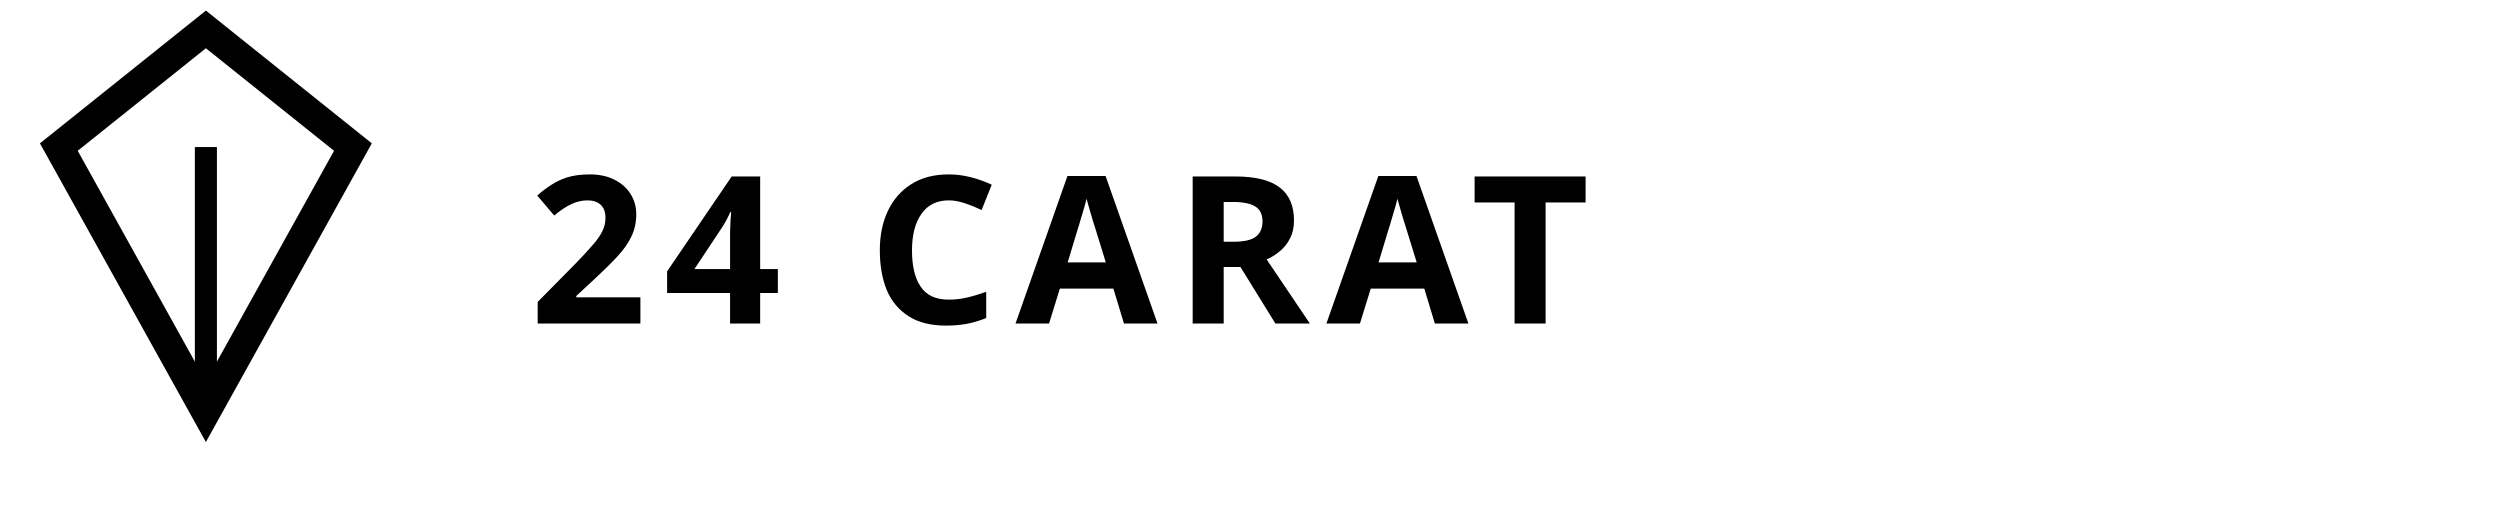
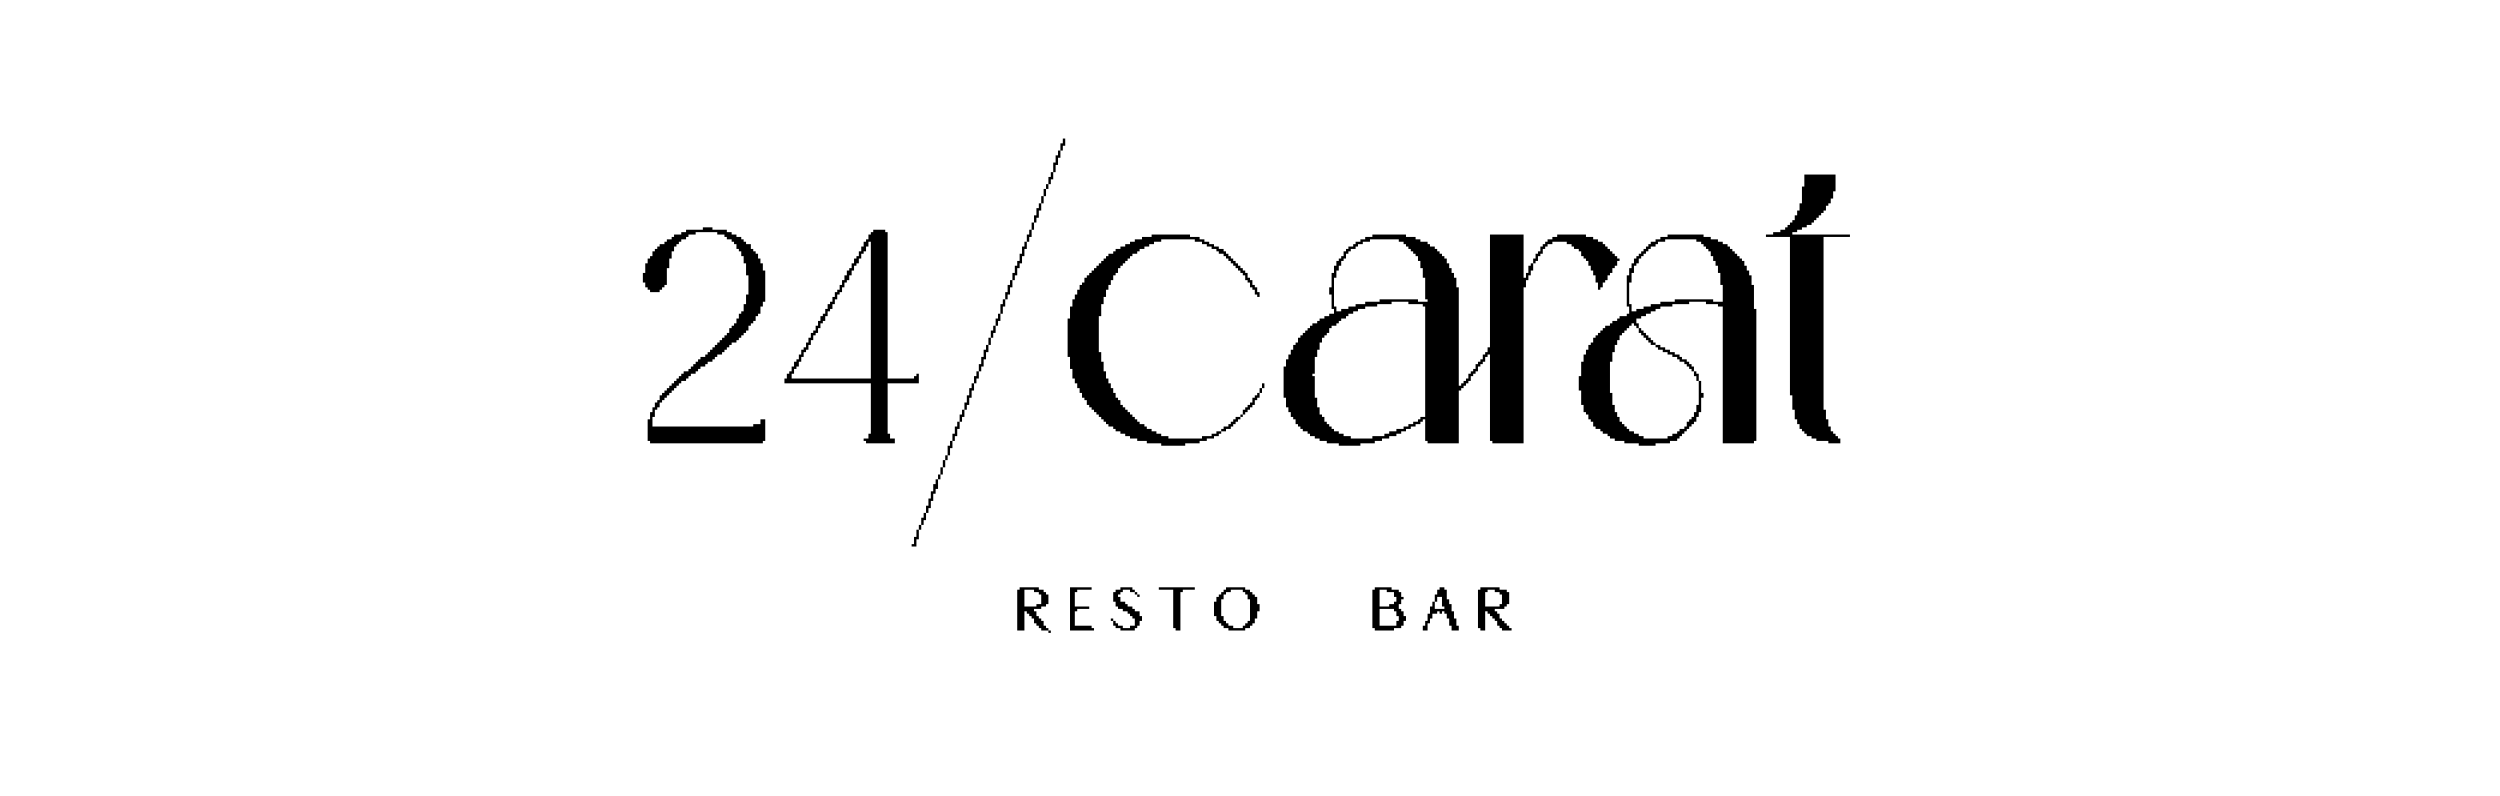
- <svg xmlns="http://www.w3.org/2000/svg" viewBox="0 0 170 35" fill="none">
-   <path d="M14 2L24 10L14 28L4 10L14 2Z" stroke="currentColor" stroke-width="2" fill="none" />
-   <path d="M14 10V28" stroke="currentColor" stroke-width="1.5" />
-   <text x="36" y="22" font-family="'Space Grotesk', sans-serif" font-weight="700" font-size="14" fill="currentColor" letter-spacing="0.08em">24 CARAT</text>
+ <svg xmlns="http://www.w3.org/2000/svg" viewBox="0 0 110 35" fill="none">
+   <path d="M 322 53 L 323 53 L 323 56 L 322 56 L 322 58 L 321 58 L 321 55 L 322 55 Z M 321 58 L 321 61 L 320 61 L 320 64 L 319 64 L 319 67 L 318 67 L 318 63 L 319 63 L 319 60 L 320 60 L 320 58 Z M 318 67 L 318 70 L 317 70 L 317 72 L 316 72 L 316 69 L 317 69 L 317 67 Z M 631 68 L 644 68 L 644 75 L 643 75 L 643 78 L 642 78 L 642 80 L 641 80 L 641 81 L 640 81 L 640 83 L 639 83 L 639 84 L 638 84 L 638 85 L 637 85 L 637 86 L 636 86 L 636 87 L 635 87 L 635 88 L 634 88 L 634 89 L 632 89 L 632 90 L 630 90 L 630 91 L 628 91 L 628 92 L 626 92 L 626 93 L 650 93 L 650 94 L 639 94 L 639 166 L 640 166 L 640 170 L 641 170 L 641 173 L 642 173 L 642 175 L 643 175 L 643 176 L 644 176 L 644 177 L 645 177 L 645 178 L 646 178 L 646 180 L 641 180 L 641 179 L 636 179 L 636 178 L 634 178 L 634 177 L 632 177 L 632 176 L 631 176 L 631 175 L 630 175 L 630 174 L 629 174 L 629 172 L 628 172 L 628 170 L 627 170 L 627 166 L 626 166 L 626 160 L 625 160 L 625 94 L 615 94 L 615 93 L 618 93 L 618 92 L 621 92 L 621 91 L 623 91 L 623 90 L 624 90 L 624 89 L 625 89 L 625 88 L 626 88 L 626 87 L 627 87 L 627 85 L 628 85 L 628 83 L 629 83 L 629 80 L 630 80 L 630 73 L 631 73 Z M 316 72 L 316 74 L 315 74 L 315 72 Z M 315 74 L 315 77 L 314 77 L 314 74 Z M 314 77 L 314 80 L 313 80 L 313 77 Z M 313 80 L 313 83 L 312 83 L 312 86 L 311 86 L 311 88 L 310 88 L 310 85 L 311 85 L 311 82 L 312 82 L 312 80 Z M 310 88 L 310 91 L 309 91 L 309 88 Z M 172 90 L 176 90 L 176 91 L 182 91 L 182 92 L 184 92 L 184 93 L 186 93 L 186 94 L 188 94 L 188 95 L 189 95 L 189 96 L 190 96 L 190 97 L 192 97 L 192 99 L 193 99 L 193 100 L 194 100 L 194 101 L 195 101 L 195 103 L 196 103 L 196 105 L 197 105 L 197 108 L 198 108 L 198 121 L 197 121 L 197 123 L 196 123 L 196 126 L 195 126 L 195 127 L 194 127 L 194 129 L 193 129 L 193 130 L 192 130 L 192 131 L 191 131 L 191 133 L 190 133 L 190 134 L 189 134 L 189 135 L 188 135 L 188 136 L 187 136 L 187 137 L 186 137 L 186 138 L 184 138 L 184 139 L 183 139 L 183 140 L 182 140 L 182 141 L 181 141 L 181 142 L 180 142 L 180 143 L 178 143 L 178 144 L 177 144 L 177 145 L 176 145 L 176 146 L 174 146 L 174 147 L 173 147 L 173 148 L 171 148 L 171 149 L 170 149 L 170 150 L 169 150 L 169 151 L 167 151 L 167 152 L 166 152 L 166 153 L 165 153 L 165 154 L 163 154 L 163 155 L 162 155 L 162 156 L 161 156 L 161 157 L 160 157 L 160 158 L 159 158 L 159 159 L 158 159 L 158 160 L 157 160 L 157 161 L 156 161 L 156 162 L 155 162 L 155 163 L 154 163 L 154 165 L 153 165 L 153 166 L 152 166 L 152 169 L 151 169 L 151 173 L 193 173 L 193 172 L 196 172 L 196 170 L 198 170 L 198 179 L 197 179 L 197 180 L 150 180 L 150 179 L 149 179 L 149 170 L 150 170 L 150 167 L 151 167 L 151 165 L 152 165 L 152 163 L 153 163 L 153 162 L 154 162 L 154 160 L 155 160 L 155 159 L 156 159 L 156 158 L 157 158 L 157 157 L 158 157 L 158 156 L 159 156 L 159 155 L 160 155 L 160 154 L 161 154 L 161 153 L 162 153 L 162 152 L 163 152 L 163 151 L 164 151 L 164 150 L 166 150 L 166 149 L 167 149 L 167 148 L 168 148 L 168 147 L 169 147 L 169 146 L 170 146 L 170 145 L 171 145 L 171 144 L 173 144 L 173 143 L 174 143 L 174 142 L 175 142 L 175 141 L 176 141 L 176 140 L 177 140 L 177 139 L 178 139 L 178 138 L 179 138 L 179 137 L 180 137 L 180 136 L 181 136 L 181 135 L 182 135 L 182 134 L 183 134 L 183 132 L 184 132 L 184 131 L 185 131 L 185 130 L 186 130 L 186 128 L 187 128 L 187 126 L 188 126 L 188 125 L 189 125 L 189 122 L 190 122 L 190 118 L 191 118 L 191 110 L 190 110 L 190 105 L 189 105 L 189 102 L 188 102 L 188 100 L 187 100 L 187 99 L 186 99 L 186 97 L 185 97 L 185 96 L 184 96 L 184 95 L 182 95 L 182 94 L 181 94 L 181 93 L 178 93 L 178 92 L 169 92 L 169 93 L 166 93 L 166 94 L 165 94 L 165 95 L 163 95 L 163 96 L 162 96 L 162 97 L 161 97 L 161 98 L 160 98 L 160 100 L 159 100 L 159 103 L 158 103 L 158 107 L 157 107 L 157 114 L 156 114 L 156 115 L 155 115 L 155 116 L 154 116 L 154 117 L 150 117 L 150 116 L 149 116 L 149 115 L 148 115 L 148 113 L 147 113 L 147 109 L 148 109 L 148 105 L 149 105 L 149 103 L 150 103 L 150 102 L 151 102 L 151 100 L 152 100 L 152 99 L 153 99 L 153 98 L 154 98 L 154 97 L 156 97 L 156 96 L 157 96 L 157 95 L 159 95 L 159 94 L 160 94 L 160 93 L 163 93 L 163 92 L 165 92 L 165 91 L 172 91 Z M 309 91 L 309 94 L 308 94 L 308 96 L 307 96 L 307 93 L 308 93 L 308 91 Z M 243 91 L 248 91 L 248 92 L 249 92 L 249 153 L 260 153 L 260 152 L 261 152 L 261 151 L 262 151 L 262 155 L 249 155 L 249 176 L 250 176 L 250 178 L 252 178 L 252 180 L 240 180 L 240 179 L 239 179 L 239 178 L 241 178 L 241 176 L 242 176 L 242 155 L 206 155 L 206 153 L 207 153 L 207 151 L 208 151 L 208 150 L 209 150 L 209 148 L 210 148 L 210 146 L 211 146 L 211 145 L 212 145 L 212 143 L 213 143 L 213 141 L 214 141 L 214 140 L 215 140 L 215 138 L 216 138 L 216 136 L 217 136 L 217 134 L 218 134 L 218 133 L 219 133 L 219 131 L 220 131 L 220 129 L 221 129 L 221 127 L 222 127 L 222 126 L 223 126 L 223 124 L 224 124 L 224 122 L 225 122 L 225 121 L 226 121 L 226 119 L 227 119 L 227 117 L 228 117 L 228 116 L 229 116 L 229 114 L 230 114 L 230 112 L 231 112 L 231 110 L 232 110 L 232 108 L 233 108 L 233 107 L 234 107 L 234 105 L 235 105 L 235 103 L 236 103 L 236 102 L 237 102 L 237 100 L 238 100 L 238 98 L 239 98 L 239 96 L 240 96 L 240 95 L 241 95 L 241 93 L 242 93 L 242 92 L 243 92 Z M 359 93 L 375 93 L 375 94 L 379 94 L 379 95 L 381 95 L 381 96 L 383 96 L 383 97 L 385 97 L 385 98 L 387 98 L 387 99 L 389 99 L 389 100 L 390 100 L 390 101 L 391 101 L 391 102 L 392 102 L 392 103 L 393 103 L 393 104 L 394 104 L 394 105 L 395 105 L 395 106 L 396 106 L 396 107 L 397 107 L 397 108 L 398 108 L 398 109 L 399 109 L 399 111 L 400 111 L 400 112 L 401 112 L 401 114 L 402 114 L 402 115 L 403 115 L 403 117 L 404 117 L 404 119 L 403 119 L 403 118 L 402 118 L 402 116 L 401 116 L 401 115 L 400 115 L 400 113 L 399 113 L 399 112 L 398 112 L 398 110 L 397 110 L 397 109 L 396 109 L 396 108 L 395 108 L 395 107 L 394 107 L 394 106 L 393 106 L 393 105 L 392 105 L 392 104 L 391 104 L 391 103 L 390 103 L 390 102 L 389 102 L 389 101 L 387 101 L 387 100 L 386 100 L 386 99 L 384 99 L 384 98 L 382 98 L 382 97 L 380 97 L 380 96 L 377 96 L 377 95 L 363 95 L 363 96 L 360 96 L 360 97 L 358 97 L 358 98 L 356 98 L 356 99 L 354 99 L 354 100 L 353 100 L 353 101 L 351 101 L 351 102 L 350 102 L 350 103 L 349 103 L 349 104 L 348 104 L 348 105 L 347 105 L 347 106 L 346 106 L 346 107 L 345 107 L 345 109 L 344 109 L 344 110 L 343 110 L 343 112 L 342 112 L 342 114 L 341 114 L 341 116 L 340 116 L 340 119 L 339 119 L 339 122 L 338 122 L 338 127 L 337 127 L 337 142 L 338 142 L 338 146 L 339 146 L 339 150 L 340 150 L 340 153 L 341 153 L 341 155 L 342 155 L 342 157 L 343 157 L 343 159 L 344 159 L 344 161 L 345 161 L 345 162 L 346 162 L 346 164 L 347 164 L 347 165 L 348 165 L 348 166 L 349 166 L 349 167 L 350 167 L 350 168 L 351 168 L 351 169 L 352 169 L 352 170 L 353 170 L 353 171 L 354 171 L 354 172 L 356 172 L 356 173 L 357 173 L 357 174 L 359 174 L 359 175 L 361 175 L 361 176 L 363 176 L 363 177 L 366 177 L 366 178 L 380 178 L 380 177 L 384 177 L 384 176 L 386 176 L 386 175 L 388 175 L 388 174 L 389 174 L 389 173 L 391 173 L 391 172 L 392 172 L 392 171 L 393 171 L 393 170 L 394 170 L 394 169 L 396 169 L 396 168 L 397 168 L 397 166 L 398 166 L 398 165 L 399 165 L 399 164 L 400 164 L 400 163 L 401 163 L 401 161 L 402 161 L 402 160 L 403 160 L 403 159 L 404 159 L 404 157 L 405 157 L 405 155 L 406 155 L 406 157 L 405 157 L 405 159 L 404 159 L 404 161 L 403 161 L 403 162 L 402 162 L 402 164 L 401 164 L 401 165 L 400 165 L 400 166 L 399 166 L 399 167 L 398 167 L 398 168 L 397 168 L 397 169 L 396 169 L 396 170 L 395 170 L 395 171 L 394 171 L 394 172 L 393 172 L 393 173 L 392 173 L 392 174 L 390 174 L 390 175 L 388 175 L 388 176 L 387 176 L 387 177 L 385 177 L 385 178 L 382 178 L 382 179 L 379 179 L 379 180 L 373 180 L 373 181 L 363 181 L 363 180 L 357 180 L 357 179 L 353 179 L 353 178 L 350 178 L 350 177 L 348 177 L 348 176 L 346 176 L 346 175 L 344 175 L 344 174 L 343 174 L 343 173 L 341 173 L 341 172 L 340 172 L 340 171 L 339 171 L 339 170 L 338 170 L 338 169 L 337 169 L 337 168 L 336 168 L 336 167 L 335 167 L 335 166 L 334 166 L 334 165 L 333 165 L 333 164 L 332 164 L 332 162 L 331 162 L 331 161 L 330 161 L 330 159 L 329 159 L 329 157 L 328 157 L 328 155 L 327 155 L 327 153 L 326 153 L 326 149 L 325 149 L 325 144 L 324 144 L 324 128 L 325 128 L 325 123 L 326 123 L 326 120 L 327 120 L 327 118 L 328 118 L 328 116 L 329 116 L 329 114 L 330 114 L 330 113 L 331 113 L 331 111 L 332 111 L 332 110 L 333 110 L 333 109 L 334 109 L 334 108 L 335 108 L 335 107 L 336 107 L 336 106 L 337 106 L 337 105 L 338 105 L 338 104 L 339 104 L 339 103 L 340 103 L 340 102 L 341 102 L 341 101 L 343 101 L 343 100 L 344 100 L 344 99 L 346 99 L 346 98 L 348 98 L 348 97 L 350 97 L 350 96 L 352 96 L 352 95 L 355 95 L 355 94 L 359 94 Z M 451 93 L 465 93 L 465 94 L 469 94 L 469 95 L 471 95 L 471 96 L 474 96 L 474 97 L 475 97 L 475 98 L 477 98 L 477 99 L 478 99 L 478 100 L 479 100 L 479 101 L 480 101 L 480 102 L 481 102 L 481 103 L 482 103 L 482 105 L 483 105 L 483 107 L 484 107 L 484 109 L 485 109 L 485 111 L 486 111 L 486 115 L 487 115 L 487 156 L 488 156 L 488 155 L 489 155 L 489 154 L 490 154 L 490 153 L 491 153 L 491 151 L 492 151 L 492 150 L 493 150 L 493 149 L 494 149 L 494 147 L 495 147 L 495 146 L 496 146 L 496 145 L 497 145 L 497 143 L 498 143 L 498 142 L 499 142 L 499 140 L 500 140 L 500 93 L 514 93 L 514 111 L 515 111 L 515 109 L 516 109 L 516 106 L 517 106 L 517 105 L 518 105 L 518 103 L 519 103 L 519 101 L 520 101 L 520 100 L 521 100 L 521 98 L 522 98 L 522 97 L 523 97 L 523 96 L 524 96 L 524 95 L 526 95 L 526 94 L 528 94 L 528 93 L 540 93 L 540 94 L 543 94 L 543 95 L 545 95 L 545 96 L 547 96 L 547 97 L 548 97 L 548 98 L 549 98 L 549 99 L 550 99 L 550 100 L 551 100 L 551 101 L 552 101 L 552 102 L 553 102 L 553 103 L 554 103 L 554 104 L 553 104 L 553 106 L 552 106 L 552 107 L 551 107 L 551 109 L 550 109 L 550 110 L 549 110 L 549 112 L 548 112 L 548 113 L 547 113 L 547 115 L 546 115 L 546 116 L 545 116 L 545 113 L 544 113 L 544 110 L 543 110 L 543 108 L 542 108 L 542 106 L 541 106 L 541 104 L 540 104 L 540 103 L 539 103 L 539 102 L 538 102 L 538 100 L 537 100 L 537 99 L 535 99 L 535 98 L 534 98 L 534 97 L 532 97 L 532 96 L 526 96 L 526 97 L 524 97 L 524 98 L 523 98 L 523 99 L 522 99 L 522 101 L 521 101 L 521 102 L 520 102 L 520 104 L 519 104 L 519 105 L 518 105 L 518 108 L 517 108 L 517 110 L 516 110 L 516 112 L 515 112 L 515 115 L 514 115 L 514 180 L 501 180 L 501 179 L 500 179 L 500 143 L 499 143 L 499 144 L 498 144 L 498 146 L 497 146 L 497 147 L 496 147 L 496 148 L 495 148 L 495 150 L 494 150 L 494 151 L 493 151 L 493 152 L 492 152 L 492 154 L 491 154 L 491 155 L 490 155 L 490 156 L 489 156 L 489 157 L 488 157 L 488 158 L 487 158 L 487 180 L 474 180 L 474 179 L 473 179 L 473 170 L 472 170 L 472 171 L 471 171 L 471 172 L 469 172 L 469 173 L 467 173 L 467 174 L 465 174 L 465 175 L 463 175 L 463 176 L 461 176 L 461 177 L 458 177 L 458 178 L 455 178 L 455 179 L 452 179 L 452 180 L 446 180 L 446 181 L 437 181 L 437 180 L 432 180 L 432 179 L 429 179 L 429 178 L 427 178 L 427 177 L 425 177 L 425 176 L 424 176 L 424 175 L 422 175 L 422 174 L 421 174 L 421 173 L 420 173 L 420 172 L 419 172 L 419 170 L 418 170 L 418 169 L 417 169 L 417 167 L 416 167 L 416 165 L 415 165 L 415 161 L 414 161 L 414 148 L 415 148 L 415 145 L 416 145 L 416 143 L 417 143 L 417 141 L 418 141 L 418 139 L 419 139 L 419 138 L 420 138 L 420 136 L 421 136 L 421 135 L 422 135 L 422 134 L 423 134 L 423 133 L 424 133 L 424 132 L 425 132 L 425 131 L 426 131 L 426 130 L 428 130 L 428 129 L 429 129 L 429 128 L 431 128 L 431 127 L 433 127 L 433 126 L 435 126 L 435 124 L 434 124 L 434 118 L 433 118 L 433 115 L 434 115 L 434 109 L 435 109 L 435 106 L 436 106 L 436 104 L 437 104 L 437 103 L 438 103 L 438 102 L 439 102 L 439 100 L 440 100 L 440 99 L 441 99 L 441 98 L 443 98 L 443 97 L 444 97 L 444 96 L 446 96 L 446 95 L 448 95 L 448 94 L 451 94 Z M 574 93 L 589 93 L 589 94 L 592 94 L 592 95 L 595 95 L 595 96 L 597 96 L 597 97 L 599 97 L 599 98 L 600 98 L 600 99 L 601 99 L 601 100 L 602 100 L 602 101 L 603 101 L 603 102 L 604 102 L 604 103 L 605 103 L 605 104 L 606 104 L 606 106 L 607 106 L 607 108 L 608 108 L 608 110 L 609 110 L 609 114 L 610 114 L 610 124 L 611 124 L 611 179 L 610 179 L 610 180 L 597 180 L 597 123 L 595 123 L 595 122 L 590 122 L 590 121 L 583 121 L 583 122 L 576 122 L 576 123 L 571 123 L 571 124 L 569 124 L 569 125 L 567 125 L 567 126 L 565 126 L 565 127 L 563 127 L 563 128 L 561 128 L 561 130 L 562 130 L 562 132 L 561 132 L 561 131 L 560 131 L 560 130 L 559 130 L 559 131 L 558 131 L 558 132 L 557 132 L 557 133 L 556 133 L 556 134 L 555 134 L 555 135 L 554 135 L 554 137 L 553 137 L 553 139 L 552 139 L 552 142 L 551 142 L 551 146 L 550 146 L 550 159 L 551 159 L 551 164 L 552 164 L 552 167 L 553 167 L 553 169 L 554 169 L 554 171 L 555 171 L 555 172 L 556 172 L 556 173 L 557 173 L 557 174 L 558 174 L 558 175 L 560 175 L 560 176 L 562 176 L 562 177 L 564 177 L 564 178 L 574 178 L 574 177 L 576 177 L 576 176 L 578 176 L 578 175 L 579 175 L 579 174 L 581 174 L 581 173 L 582 173 L 582 171 L 583 171 L 583 170 L 584 170 L 584 169 L 585 169 L 585 167 L 586 167 L 586 164 L 587 164 L 587 154 L 586 154 L 586 152 L 585 152 L 585 150 L 584 150 L 584 149 L 583 149 L 583 148 L 582 148 L 582 147 L 581 147 L 581 146 L 579 146 L 579 145 L 578 145 L 578 144 L 576 144 L 576 143 L 574 143 L 574 142 L 572 142 L 572 141 L 570 141 L 570 140 L 569 140 L 569 139 L 567 139 L 567 138 L 566 138 L 566 137 L 565 137 L 565 136 L 564 136 L 564 135 L 563 135 L 563 134 L 562 134 L 562 132 L 563 132 L 563 133 L 564 133 L 564 134 L 565 134 L 565 135 L 566 135 L 566 136 L 567 136 L 567 137 L 568 137 L 568 138 L 569 138 L 569 139 L 571 139 L 571 140 L 573 140 L 573 141 L 575 141 L 575 142 L 577 142 L 577 143 L 579 143 L 579 144 L 580 144 L 580 145 L 582 145 L 582 146 L 583 146 L 583 147 L 584 147 L 584 148 L 585 148 L 585 150 L 586 150 L 586 151 L 587 151 L 587 154 L 588 154 L 588 159 L 589 159 L 589 161 L 588 161 L 588 167 L 587 167 L 587 169 L 586 169 L 586 171 L 585 171 L 585 172 L 584 172 L 584 173 L 583 173 L 583 174 L 582 174 L 582 175 L 581 175 L 581 176 L 580 176 L 580 177 L 579 177 L 579 178 L 578 178 L 578 179 L 575 179 L 575 180 L 569 180 L 569 181 L 562 181 L 562 180 L 556 180 L 556 179 L 552 179 L 552 178 L 550 178 L 550 177 L 549 177 L 549 176 L 547 176 L 547 175 L 546 175 L 546 174 L 544 174 L 544 173 L 543 173 L 543 171 L 542 171 L 542 170 L 541 170 L 541 168 L 540 168 L 540 167 L 539 167 L 539 164 L 538 164 L 538 158 L 537 158 L 537 152 L 538 152 L 538 146 L 539 146 L 539 143 L 540 143 L 540 141 L 541 141 L 541 139 L 542 139 L 542 138 L 543 138 L 543 136 L 544 136 L 544 135 L 545 135 L 545 134 L 546 134 L 546 133 L 547 133 L 547 132 L 548 132 L 548 131 L 550 131 L 550 130 L 551 130 L 551 129 L 553 129 L 553 128 L 554 128 L 554 127 L 557 127 L 557 126 L 558 126 L 558 123 L 557 123 L 557 110 L 558 110 L 558 107 L 559 107 L 559 105 L 560 105 L 560 103 L 561 103 L 561 102 L 562 102 L 562 101 L 563 101 L 563 100 L 564 100 L 564 99 L 565 99 L 565 98 L 566 98 L 566 97 L 567 97 L 567 96 L 569 96 L 569 95 L 571 95 L 571 94 L 574 94 Z M 450 95 L 450 96 L 447 96 L 447 97 L 445 97 L 445 98 L 444 98 L 444 99 L 442 99 L 442 100 L 441 100 L 441 101 L 440 101 L 440 103 L 439 103 L 439 104 L 438 104 L 438 106 L 437 106 L 437 108 L 436 108 L 436 111 L 435 111 L 435 123 L 436 123 L 436 125 L 438 125 L 438 124 L 441 124 L 441 123 L 444 123 L 444 122 L 448 122 L 448 121 L 454 121 L 454 120 L 470 120 L 470 121 L 474 121 L 474 120 L 473 120 L 473 111 L 472 111 L 472 107 L 471 107 L 471 104 L 470 104 L 470 102 L 469 102 L 469 101 L 468 101 L 468 100 L 467 100 L 467 99 L 466 99 L 466 98 L 465 98 L 465 97 L 464 97 L 464 96 L 462 96 L 462 95 Z M 573 95 L 573 96 L 570 96 L 570 97 L 569 97 L 569 98 L 567 98 L 567 99 L 566 99 L 566 100 L 565 100 L 565 101 L 564 101 L 564 102 L 563 102 L 563 103 L 562 103 L 562 105 L 561 105 L 561 106 L 560 106 L 560 109 L 559 109 L 559 113 L 558 113 L 558 122 L 559 122 L 559 125 L 561 125 L 561 124 L 564 124 L 564 123 L 567 123 L 567 122 L 571 122 L 571 121 L 577 121 L 577 120 L 593 120 L 593 121 L 597 121 L 597 114 L 596 114 L 596 109 L 595 109 L 595 106 L 594 106 L 594 104 L 593 104 L 593 102 L 592 102 L 592 100 L 591 100 L 591 99 L 590 99 L 590 98 L 589 98 L 589 97 L 588 97 L 588 96 L 586 96 L 586 95 Z M 242 96 L 241 96 L 241 98 L 240 98 L 240 100 L 239 100 L 239 101 L 238 101 L 238 103 L 237 103 L 237 105 L 236 105 L 236 106 L 235 106 L 235 108 L 234 108 L 234 110 L 233 110 L 233 112 L 232 112 L 232 113 L 231 113 L 231 115 L 230 115 L 230 117 L 229 117 L 229 118 L 228 118 L 228 120 L 227 120 L 227 122 L 226 122 L 226 124 L 225 124 L 225 125 L 224 125 L 224 127 L 223 127 L 223 129 L 222 129 L 222 130 L 221 130 L 221 132 L 220 132 L 220 134 L 219 134 L 219 135 L 218 135 L 218 137 L 217 137 L 217 139 L 216 139 L 216 141 L 215 141 L 215 142 L 214 142 L 214 144 L 213 144 L 213 146 L 212 146 L 212 148 L 211 148 L 211 149 L 210 149 L 210 151 L 209 151 L 209 153 L 242 153 Z M 307 96 L 307 99 L 306 99 L 306 102 L 305 102 L 305 105 L 304 105 L 304 107 L 303 107 L 303 110 L 302 110 L 302 112 L 301 112 L 301 109 L 302 109 L 302 106 L 303 106 L 303 104 L 304 104 L 304 101 L 305 101 L 305 98 L 306 98 L 306 96 Z M 301 112 L 301 115 L 300 115 L 300 118 L 299 118 L 299 120 L 298 120 L 298 117 L 299 117 L 299 114 L 300 114 L 300 112 Z M 298 120 L 298 123 L 297 123 L 297 126 L 296 126 L 296 122 L 297 122 L 297 120 Z M 459 121 L 459 122 L 453 122 L 453 123 L 448 123 L 448 124 L 445 124 L 445 125 L 443 125 L 443 126 L 441 126 L 441 127 L 440 127 L 440 128 L 438 128 L 438 129 L 437 129 L 437 130 L 436 130 L 436 131 L 434 131 L 434 132 L 433 132 L 433 134 L 432 134 L 432 135 L 431 135 L 431 136 L 430 136 L 430 138 L 429 138 L 429 141 L 428 141 L 428 144 L 427 144 L 427 151 L 426 151 L 426 152 L 427 152 L 427 161 L 428 161 L 428 165 L 429 165 L 429 168 L 430 168 L 430 169 L 431 169 L 431 171 L 432 171 L 432 172 L 433 172 L 433 173 L 434 173 L 434 174 L 435 174 L 435 175 L 437 175 L 437 176 L 439 176 L 439 177 L 442 177 L 442 178 L 451 178 L 451 177 L 456 177 L 456 176 L 458 176 L 458 175 L 461 175 L 461 174 L 464 174 L 464 173 L 466 173 L 466 172 L 468 172 L 468 171 L 470 171 L 470 170 L 471 170 L 471 169 L 473 169 L 473 123 L 472 123 L 472 122 L 466 122 L 466 121 Z M 296 126 L 296 129 L 295 129 L 295 131 L 294 131 L 294 128 L 295 128 L 295 126 Z M 294 131 L 294 134 L 293 134 L 293 136 L 292 136 L 292 133 L 293 133 L 293 131 Z M 292 136 L 292 139 L 291 139 L 291 136 Z M 291 139 L 291 142 L 290 142 L 290 145 L 289 145 L 289 148 L 288 148 L 288 150 L 287 150 L 287 147 L 288 147 L 288 144 L 289 144 L 289 141 L 290 141 L 290 139 Z M 287 150 L 287 153 L 286 153 L 286 155 L 285 155 L 285 152 L 286 152 L 286 150 Z M 285 155 L 285 158 L 284 158 L 284 161 L 283 161 L 283 164 L 282 164 L 282 166 L 281 166 L 281 163 L 282 163 L 282 160 L 283 160 L 283 157 L 284 157 L 284 155 Z M 281 166 L 281 169 L 280 169 L 280 171 L 279 171 L 279 168 L 280 168 L 280 166 Z M 279 171 L 279 174 L 278 174 L 278 177 L 277 177 L 277 179 L 276 179 L 276 176 L 277 176 L 277 173 L 278 173 L 278 171 Z M 276 179 L 276 182 L 275 182 L 275 185 L 274 185 L 274 181 L 275 181 L 275 179 Z M 274 185 L 274 187 L 273 187 L 273 185 Z M 273 187 L 273 190 L 272 190 L 272 187 Z M 272 190 L 272 193 L 271 193 L 271 190 Z M 271 193 L 271 195 L 270 195 L 270 193 Z M 270 195 L 270 199 L 269 199 L 269 201 L 268 201 L 268 204 L 267 204 L 267 207 L 266 207 L 266 209 L 265 209 L 265 206 L 266 206 L 266 203 L 267 203 L 267 200 L 268 200 L 268 197 L 269 197 L 269 195 Z M 265 209 L 265 212 L 264 212 L 264 214 L 263 214 L 263 211 L 264 211 L 264 209 Z M 263 214 L 263 216 L 262 216 L 262 214 Z M 262 216 L 262 220 L 261 220 L 261 223 L 259 223 L 259 222 L 260 222 L 260 219 L 261 219 L 261 216 Z M 304 240 L 312 240 L 312 241 L 314 241 L 314 242 L 315 242 L 315 243 L 316 243 L 316 247 L 315 247 L 315 248 L 313 248 L 313 249 L 310 249 L 310 250 L 311 250 L 311 252 L 312 252 L 312 253 L 313 253 L 313 254 L 314 254 L 314 256 L 315 256 L 315 257 L 316 257 L 316 258 L 313 258 L 313 257 L 312 257 L 312 256 L 311 256 L 311 255 L 310 255 L 310 253 L 309 253 L 309 252 L 308 252 L 308 251 L 307 251 L 307 250 L 306 250 L 306 258 L 303 258 L 303 241 L 304 241 Z M 306 241 L 306 248 L 311 248 L 311 247 L 313 247 L 313 243 L 312 243 L 312 242 L 310 242 L 310 241 Z M 325 240 L 334 240 L 334 241 L 328 241 L 328 242 L 327 242 L 327 248 L 333 248 L 333 249 L 328 249 L 328 250 L 327 250 L 327 256 L 334 256 L 334 257 L 335 257 L 335 258 L 325 258 Z M 346 240 L 351 240 L 351 241 L 352 241 L 352 242 L 350 242 L 350 241 L 347 241 L 347 242 L 346 242 L 346 243 L 345 243 L 345 244 L 346 244 L 346 246 L 348 246 L 348 247 L 349 247 L 349 248 L 351 248 L 351 249 L 352 249 L 352 250 L 354 250 L 354 252 L 355 252 L 355 254 L 354 254 L 354 256 L 353 256 L 353 257 L 352 257 L 352 258 L 346 258 L 346 257 L 344 257 L 344 256 L 343 256 L 343 254 L 342 254 L 342 253 L 343 253 L 343 254 L 344 254 L 344 255 L 345 255 L 345 256 L 347 256 L 347 257 L 350 257 L 350 256 L 352 256 L 352 253 L 351 253 L 351 252 L 350 252 L 350 251 L 349 251 L 349 250 L 347 250 L 347 249 L 345 249 L 345 248 L 344 248 L 344 246 L 343 246 L 343 242 L 344 242 L 344 241 L 346 241 Z M 362 240 L 377 240 L 377 241 L 372 241 L 372 242 L 371 242 L 371 258 L 369 258 L 369 257 L 368 257 L 368 241 L 362 241 Z M 390 240 L 398 240 L 398 241 L 400 241 L 400 242 L 401 242 L 401 243 L 402 243 L 402 244 L 403 244 L 403 247 L 404 247 L 404 250 L 403 250 L 403 253 L 402 253 L 402 255 L 401 255 L 401 256 L 400 256 L 400 257 L 398 257 L 398 258 L 391 258 L 391 257 L 389 257 L 389 256 L 388 256 L 388 255 L 387 255 L 387 254 L 386 254 L 386 252 L 385 252 L 385 246 L 386 246 L 386 244 L 387 244 L 387 243 L 388 243 L 388 242 L 389 242 L 389 241 L 390 241 Z M 392 241 L 392 242 L 390 242 L 390 243 L 389 243 L 389 245 L 388 245 L 388 252 L 389 252 L 389 254 L 390 254 L 390 255 L 391 255 L 391 256 L 393 256 L 393 257 L 397 257 L 397 256 L 398 256 L 398 255 L 399 255 L 399 254 L 400 254 L 400 245 L 399 245 L 399 243 L 398 243 L 398 242 L 397 242 L 397 241 Z M 452 240 L 459 240 L 459 241 L 462 241 L 462 242 L 463 242 L 463 244 L 464 244 L 464 245 L 463 245 L 463 247 L 462 247 L 462 249 L 463 249 L 463 250 L 464 250 L 464 252 L 465 252 L 465 254 L 464 254 L 464 256 L 463 256 L 463 257 L 460 257 L 460 258 L 452 258 L 452 257 L 451 257 L 451 241 L 452 241 Z M 454 241 L 454 248 L 458 248 L 458 247 L 460 247 L 460 246 L 461 246 L 461 244 L 460 244 L 460 242 L 457 242 L 457 241 Z M 479 240 L 481 240 L 481 241 L 482 241 L 482 245 L 483 245 L 483 247 L 484 247 L 484 250 L 485 250 L 485 253 L 486 253 L 486 256 L 487 256 L 487 258 L 484 258 L 484 256 L 483 256 L 483 253 L 482 253 L 482 251 L 481 251 L 481 250 L 480 250 L 480 251 L 479 251 L 479 250 L 478 250 L 478 251 L 476 251 L 476 253 L 475 253 L 475 255 L 474 255 L 474 258 L 472 258 L 472 256 L 473 256 L 473 254 L 474 254 L 474 251 L 475 251 L 475 248 L 476 248 L 476 246 L 477 246 L 477 243 L 478 243 L 478 241 L 479 241 Z M 496 240 L 504 240 L 504 241 L 507 241 L 507 242 L 508 242 L 508 247 L 507 247 L 507 248 L 506 248 L 506 249 L 502 249 L 502 250 L 503 250 L 503 251 L 504 251 L 504 253 L 505 253 L 505 254 L 506 254 L 506 255 L 507 255 L 507 256 L 508 256 L 508 257 L 509 257 L 509 258 L 505 258 L 505 257 L 504 257 L 504 256 L 503 256 L 503 254 L 502 254 L 502 253 L 501 253 L 501 252 L 500 252 L 500 251 L 499 251 L 499 250 L 498 250 L 498 258 L 496 258 L 496 257 L 495 257 L 495 241 L 496 241 Z M 499 241 L 499 242 L 498 242 L 498 248 L 504 248 L 504 247 L 505 247 L 505 243 L 504 243 L 504 242 L 502 242 L 502 241 Z M 352 242 L 353 242 L 353 243 L 352 243 Z M 353 243 L 354 243 L 354 244 L 353 244 Z M 478 244 L 478 246 L 477 246 L 477 249 L 481 249 L 481 248 L 480 248 L 480 244 Z M 454 249 L 454 256 L 461 256 L 461 254 L 462 254 L 462 252 L 461 252 L 461 250 L 460 250 L 460 249 Z M 316 258 L 317 258 L 317 259 L 316 259 Z" fill="currentColor" transform="translate(12.764, 0.500) scale(0.10559)" />
</svg>
